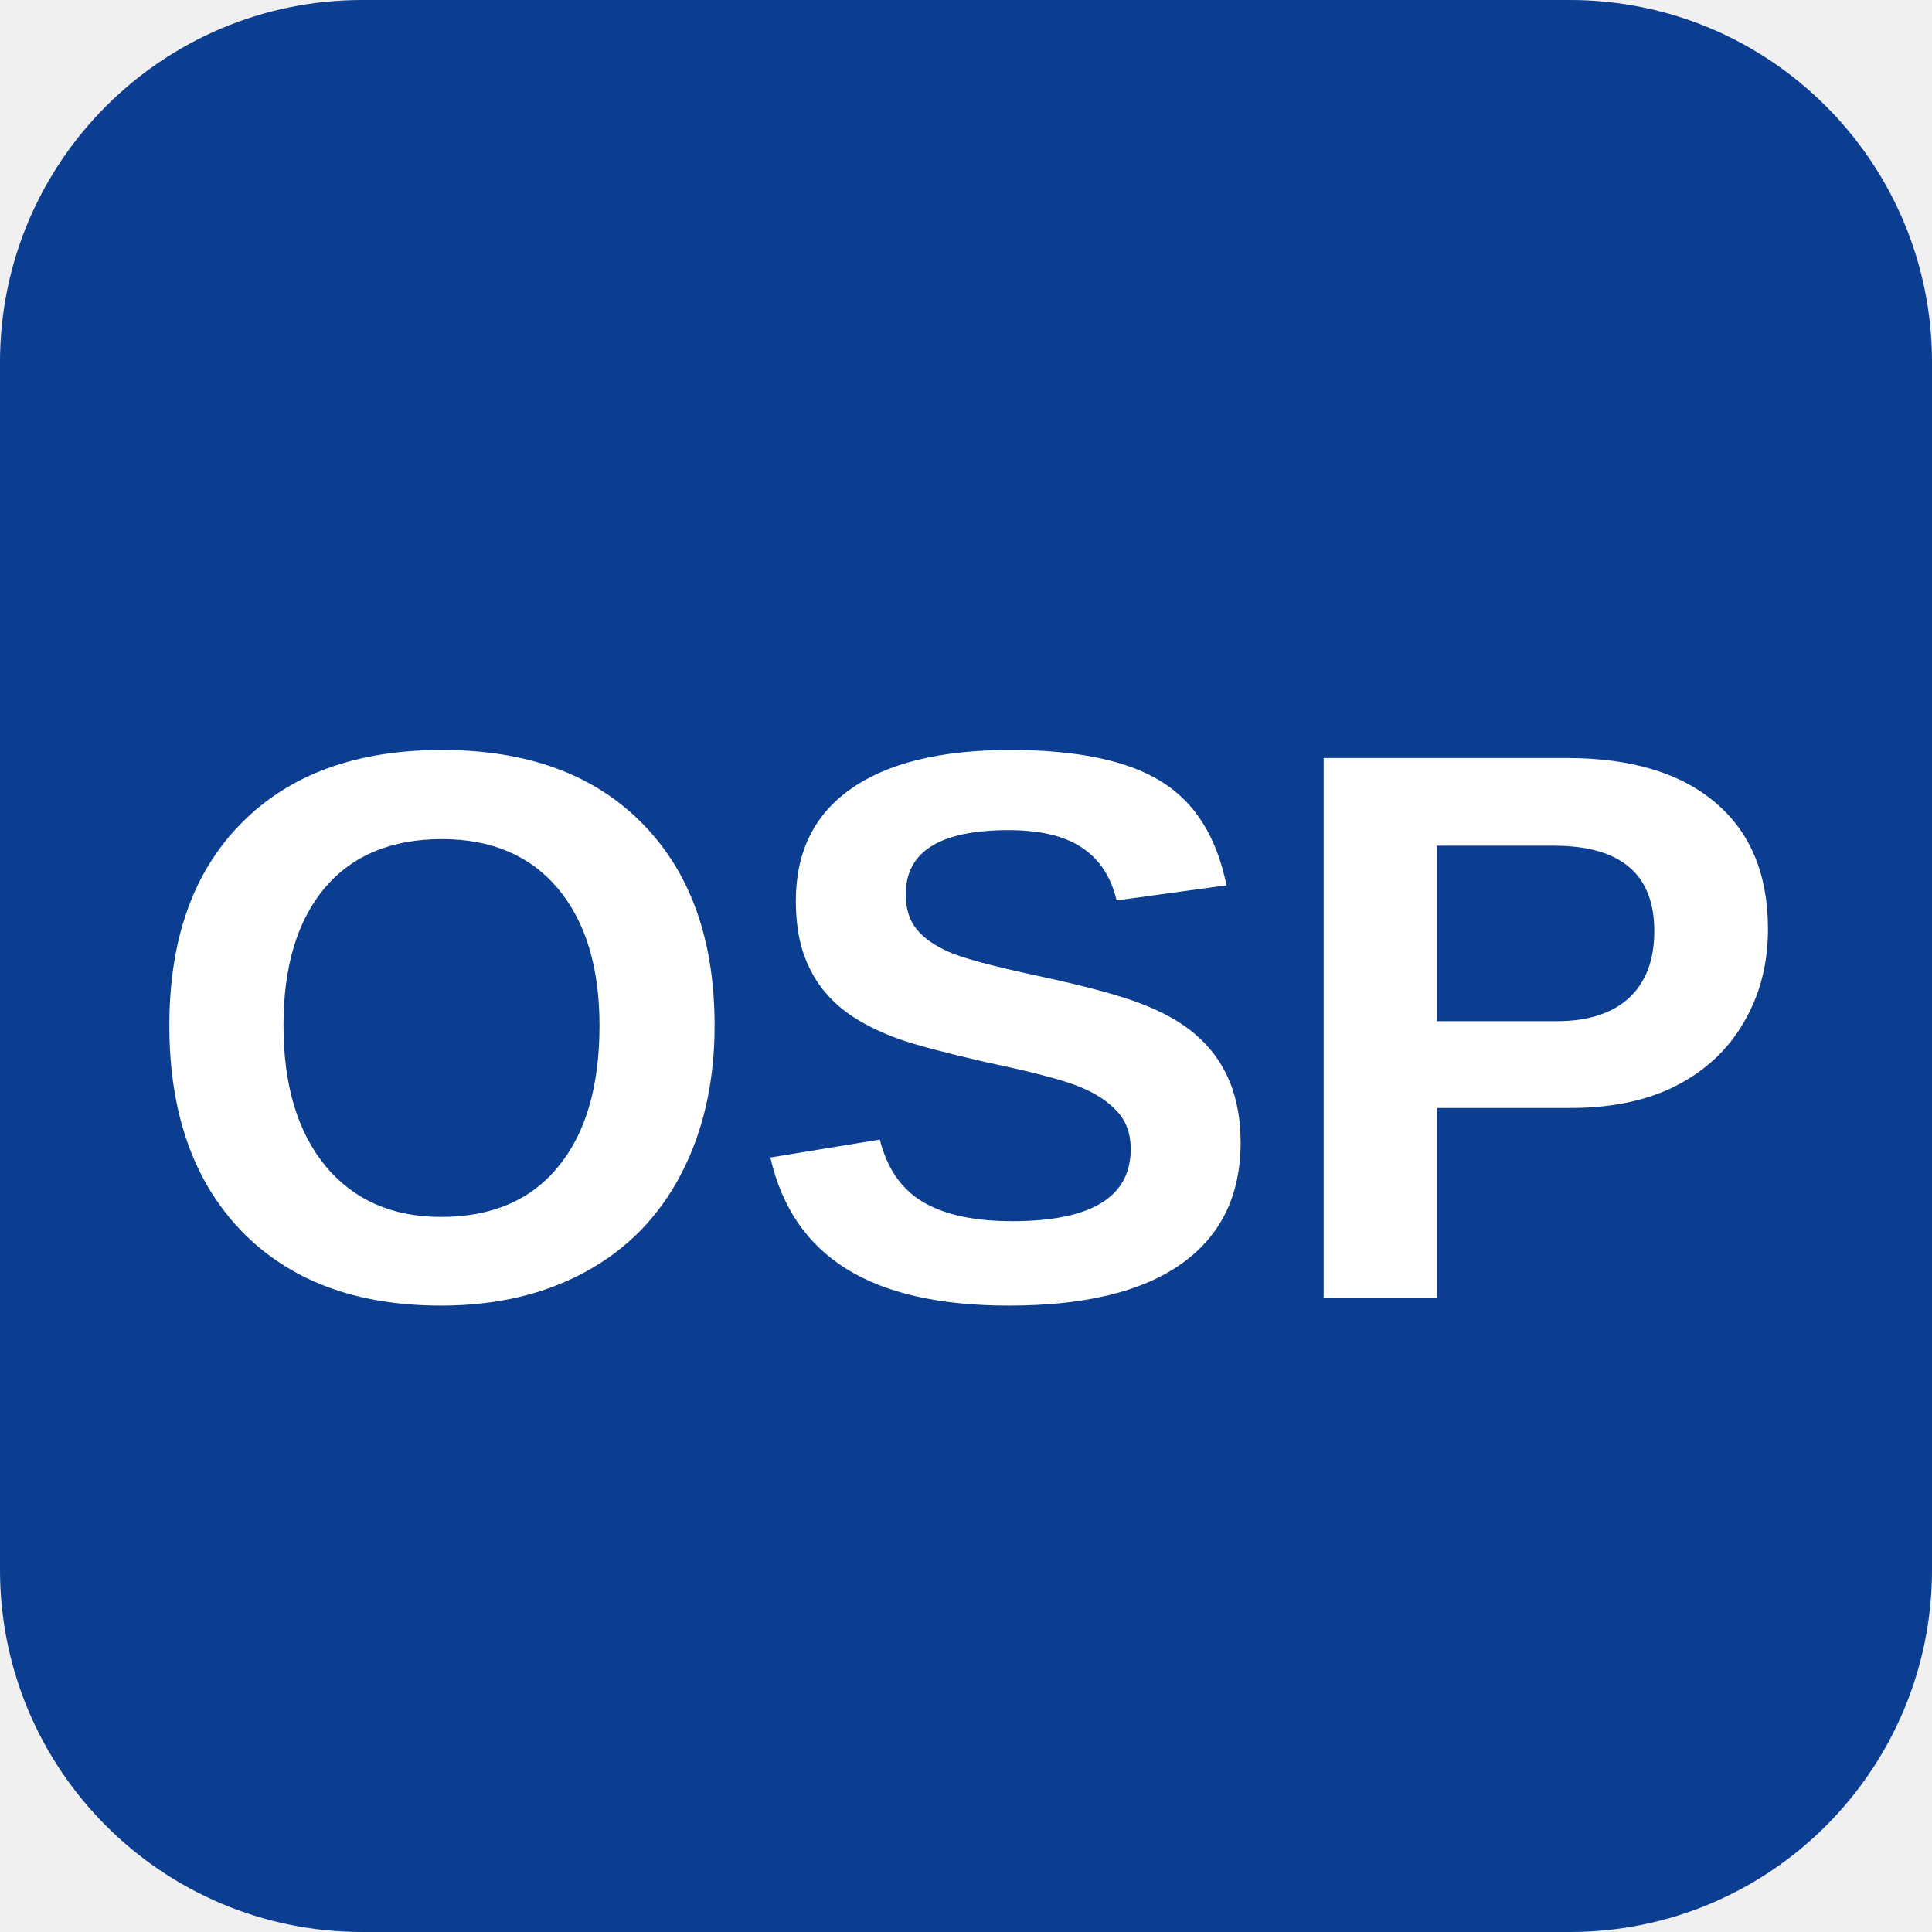
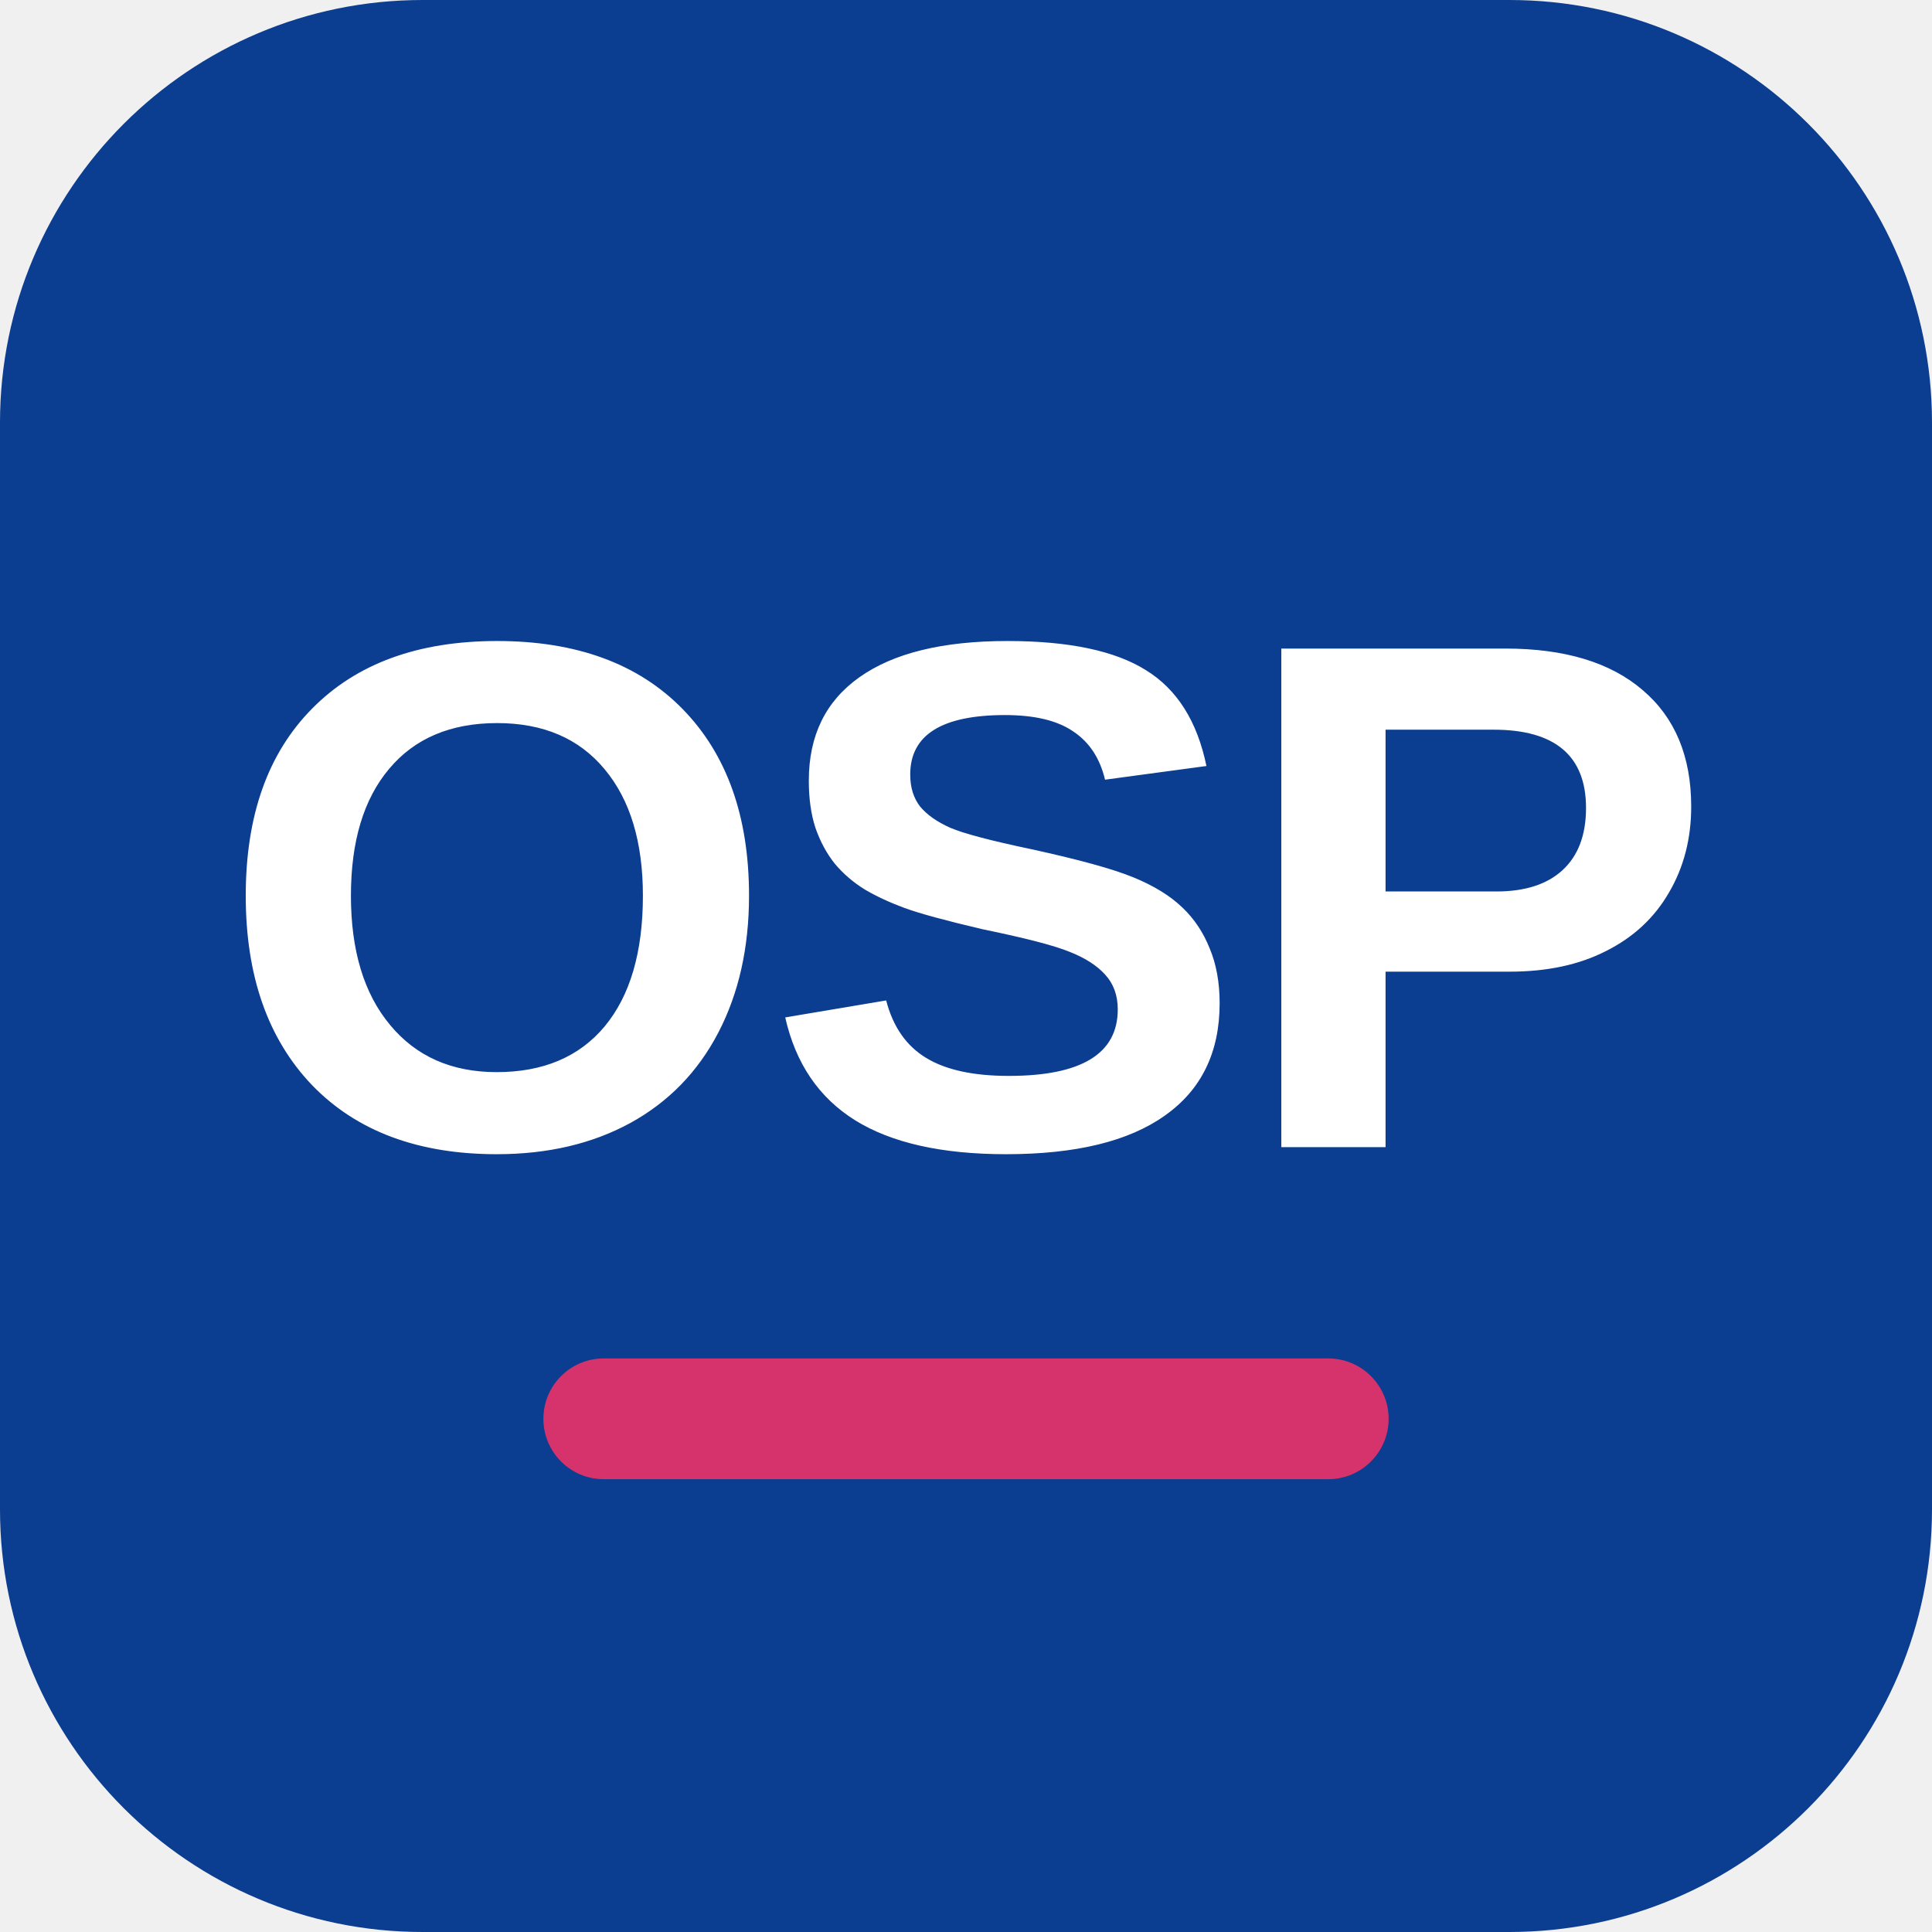
<svg xmlns="http://www.w3.org/2000/svg" viewBox="0 0 64 64" width="64" height="64">
-   <rect width="64" height="64" rx="12" fill="#0B3D91" />
-   <text x="32" y="43" font-family="Arial, sans-serif" font-size="26" font-weight="700" fill="#ffffff" text-anchor="middle">OSP</text>
+   <rect width="64" height="64" rx="14" fill="#0B3D91" />
+   <text x="32" y="38" font-family="Arial, sans-serif" font-size="24" font-weight="700" fill="#ffffff" text-anchor="middle" letter-spacing="-0.5">OSP</text>
+   <rect x="18" y="45" width="28" height="4" rx="2" fill="#D6336C" />
</svg>
